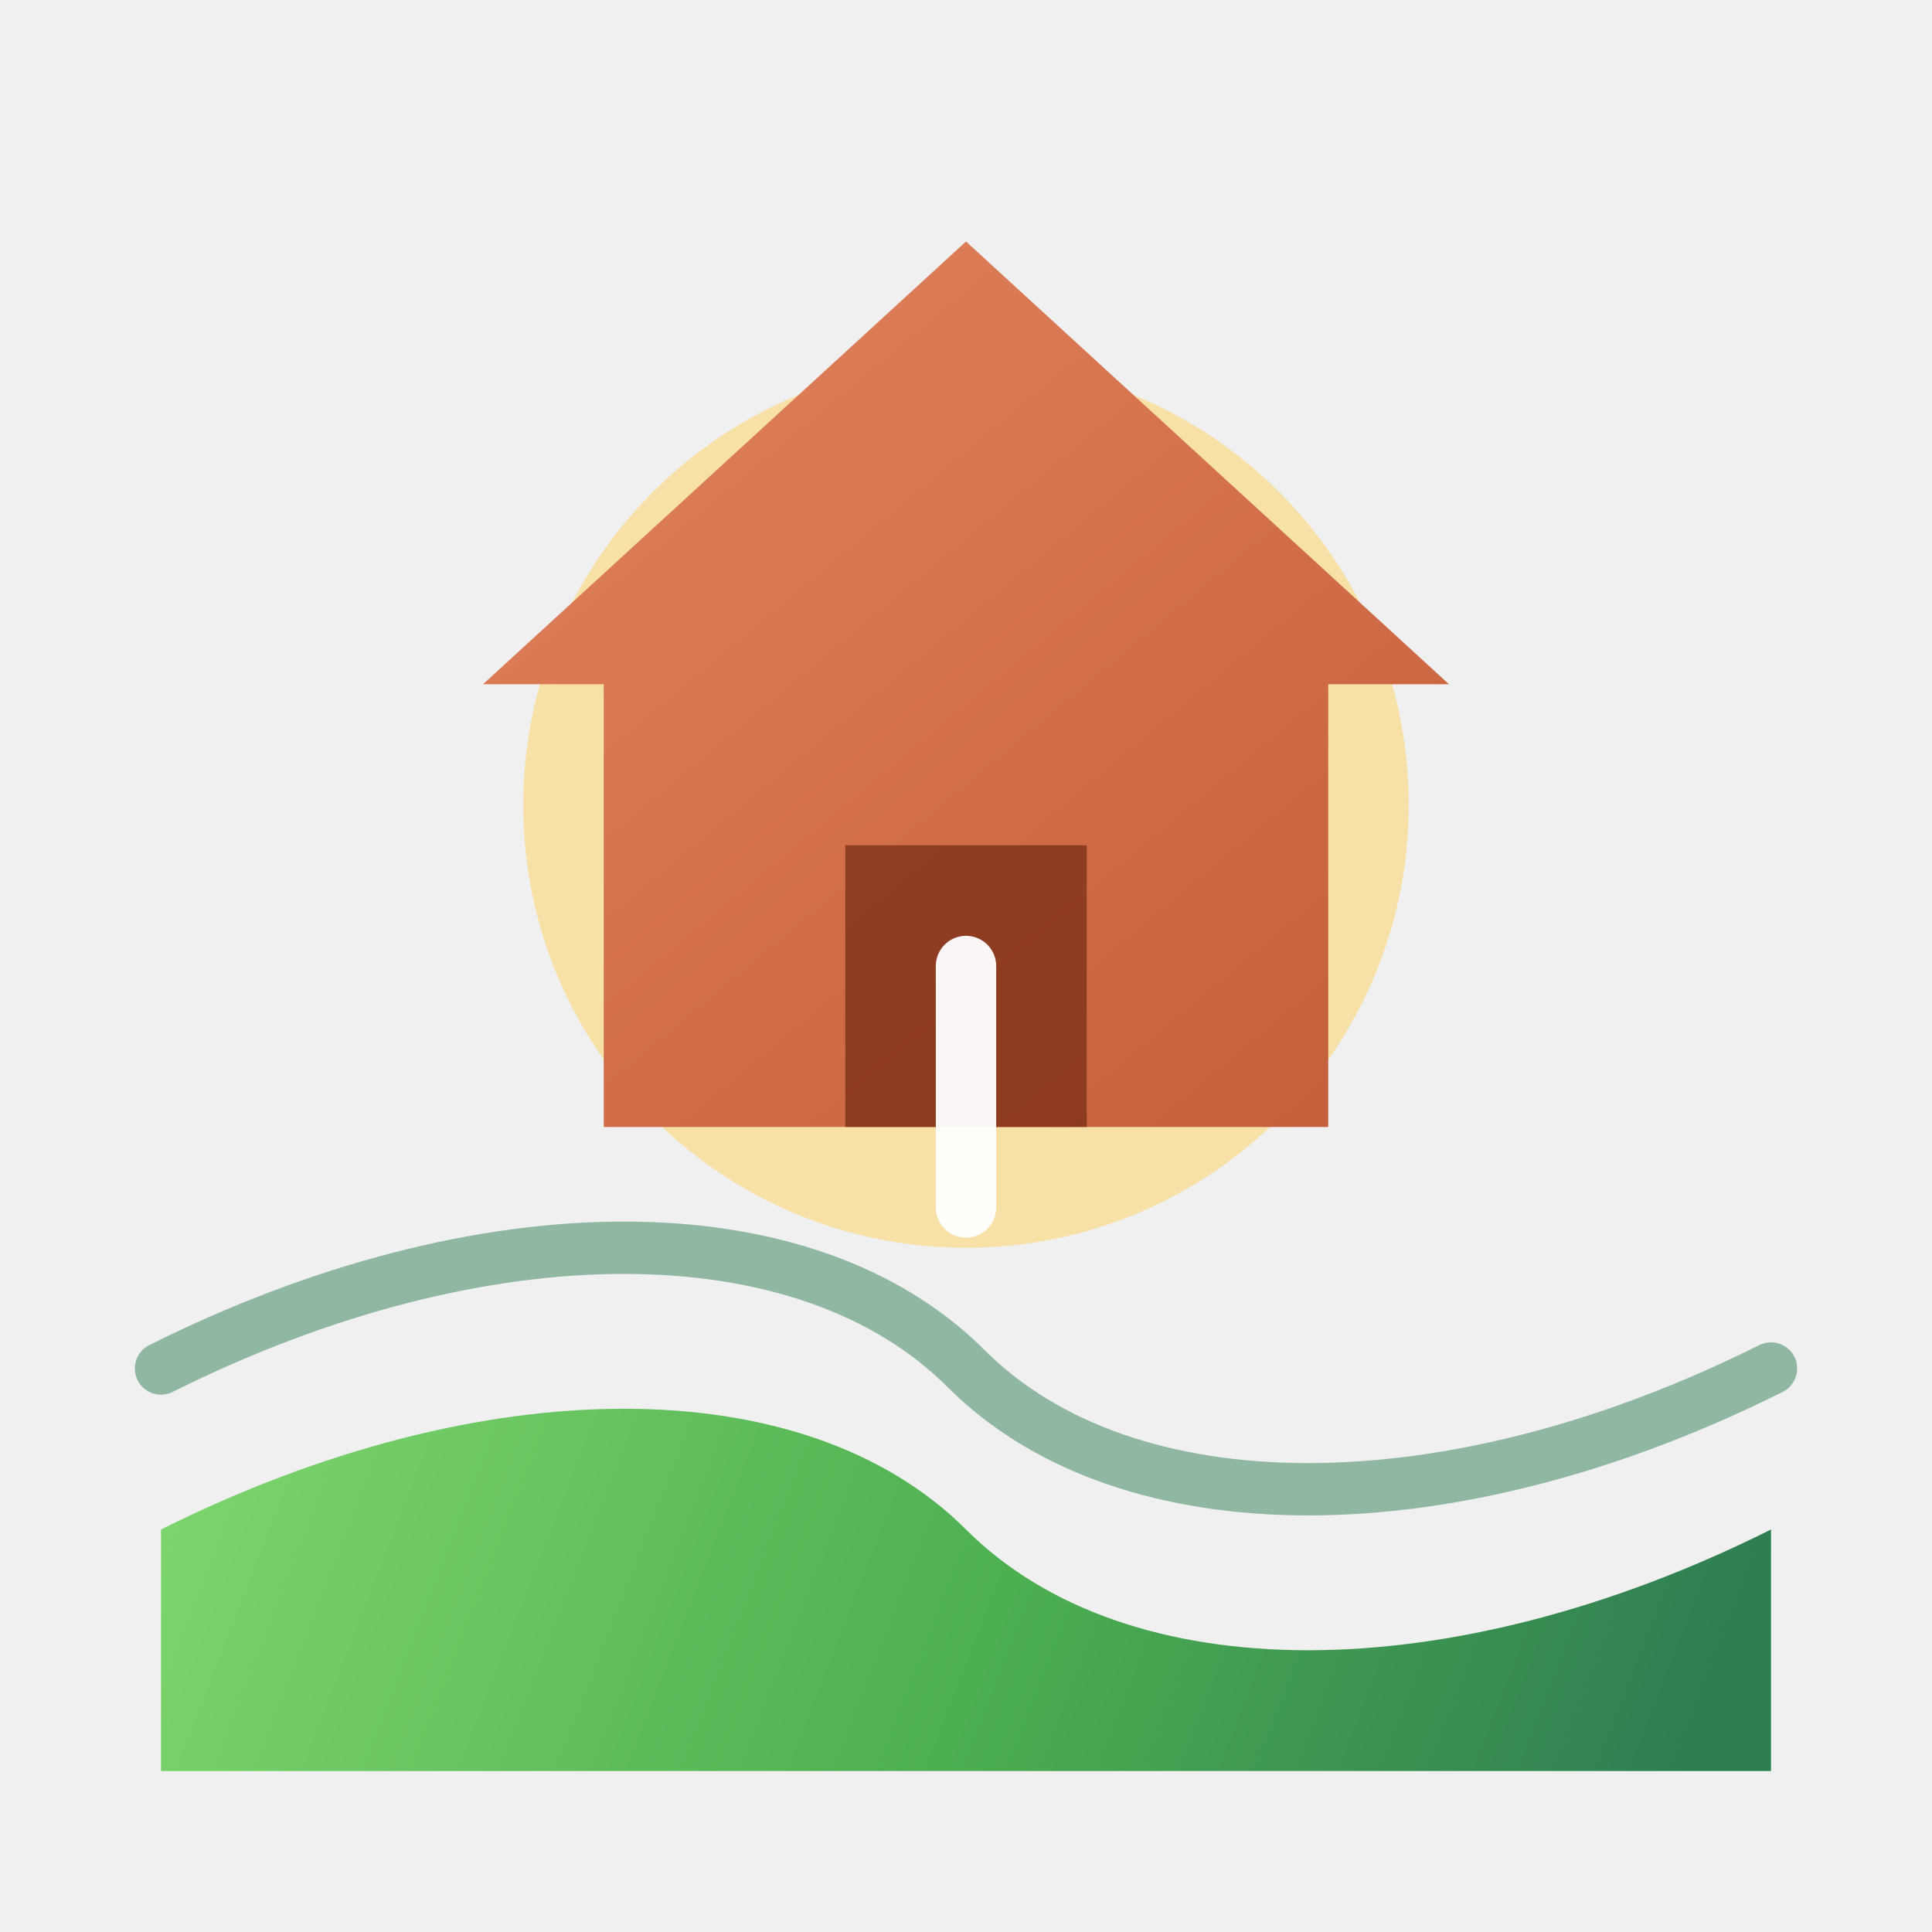
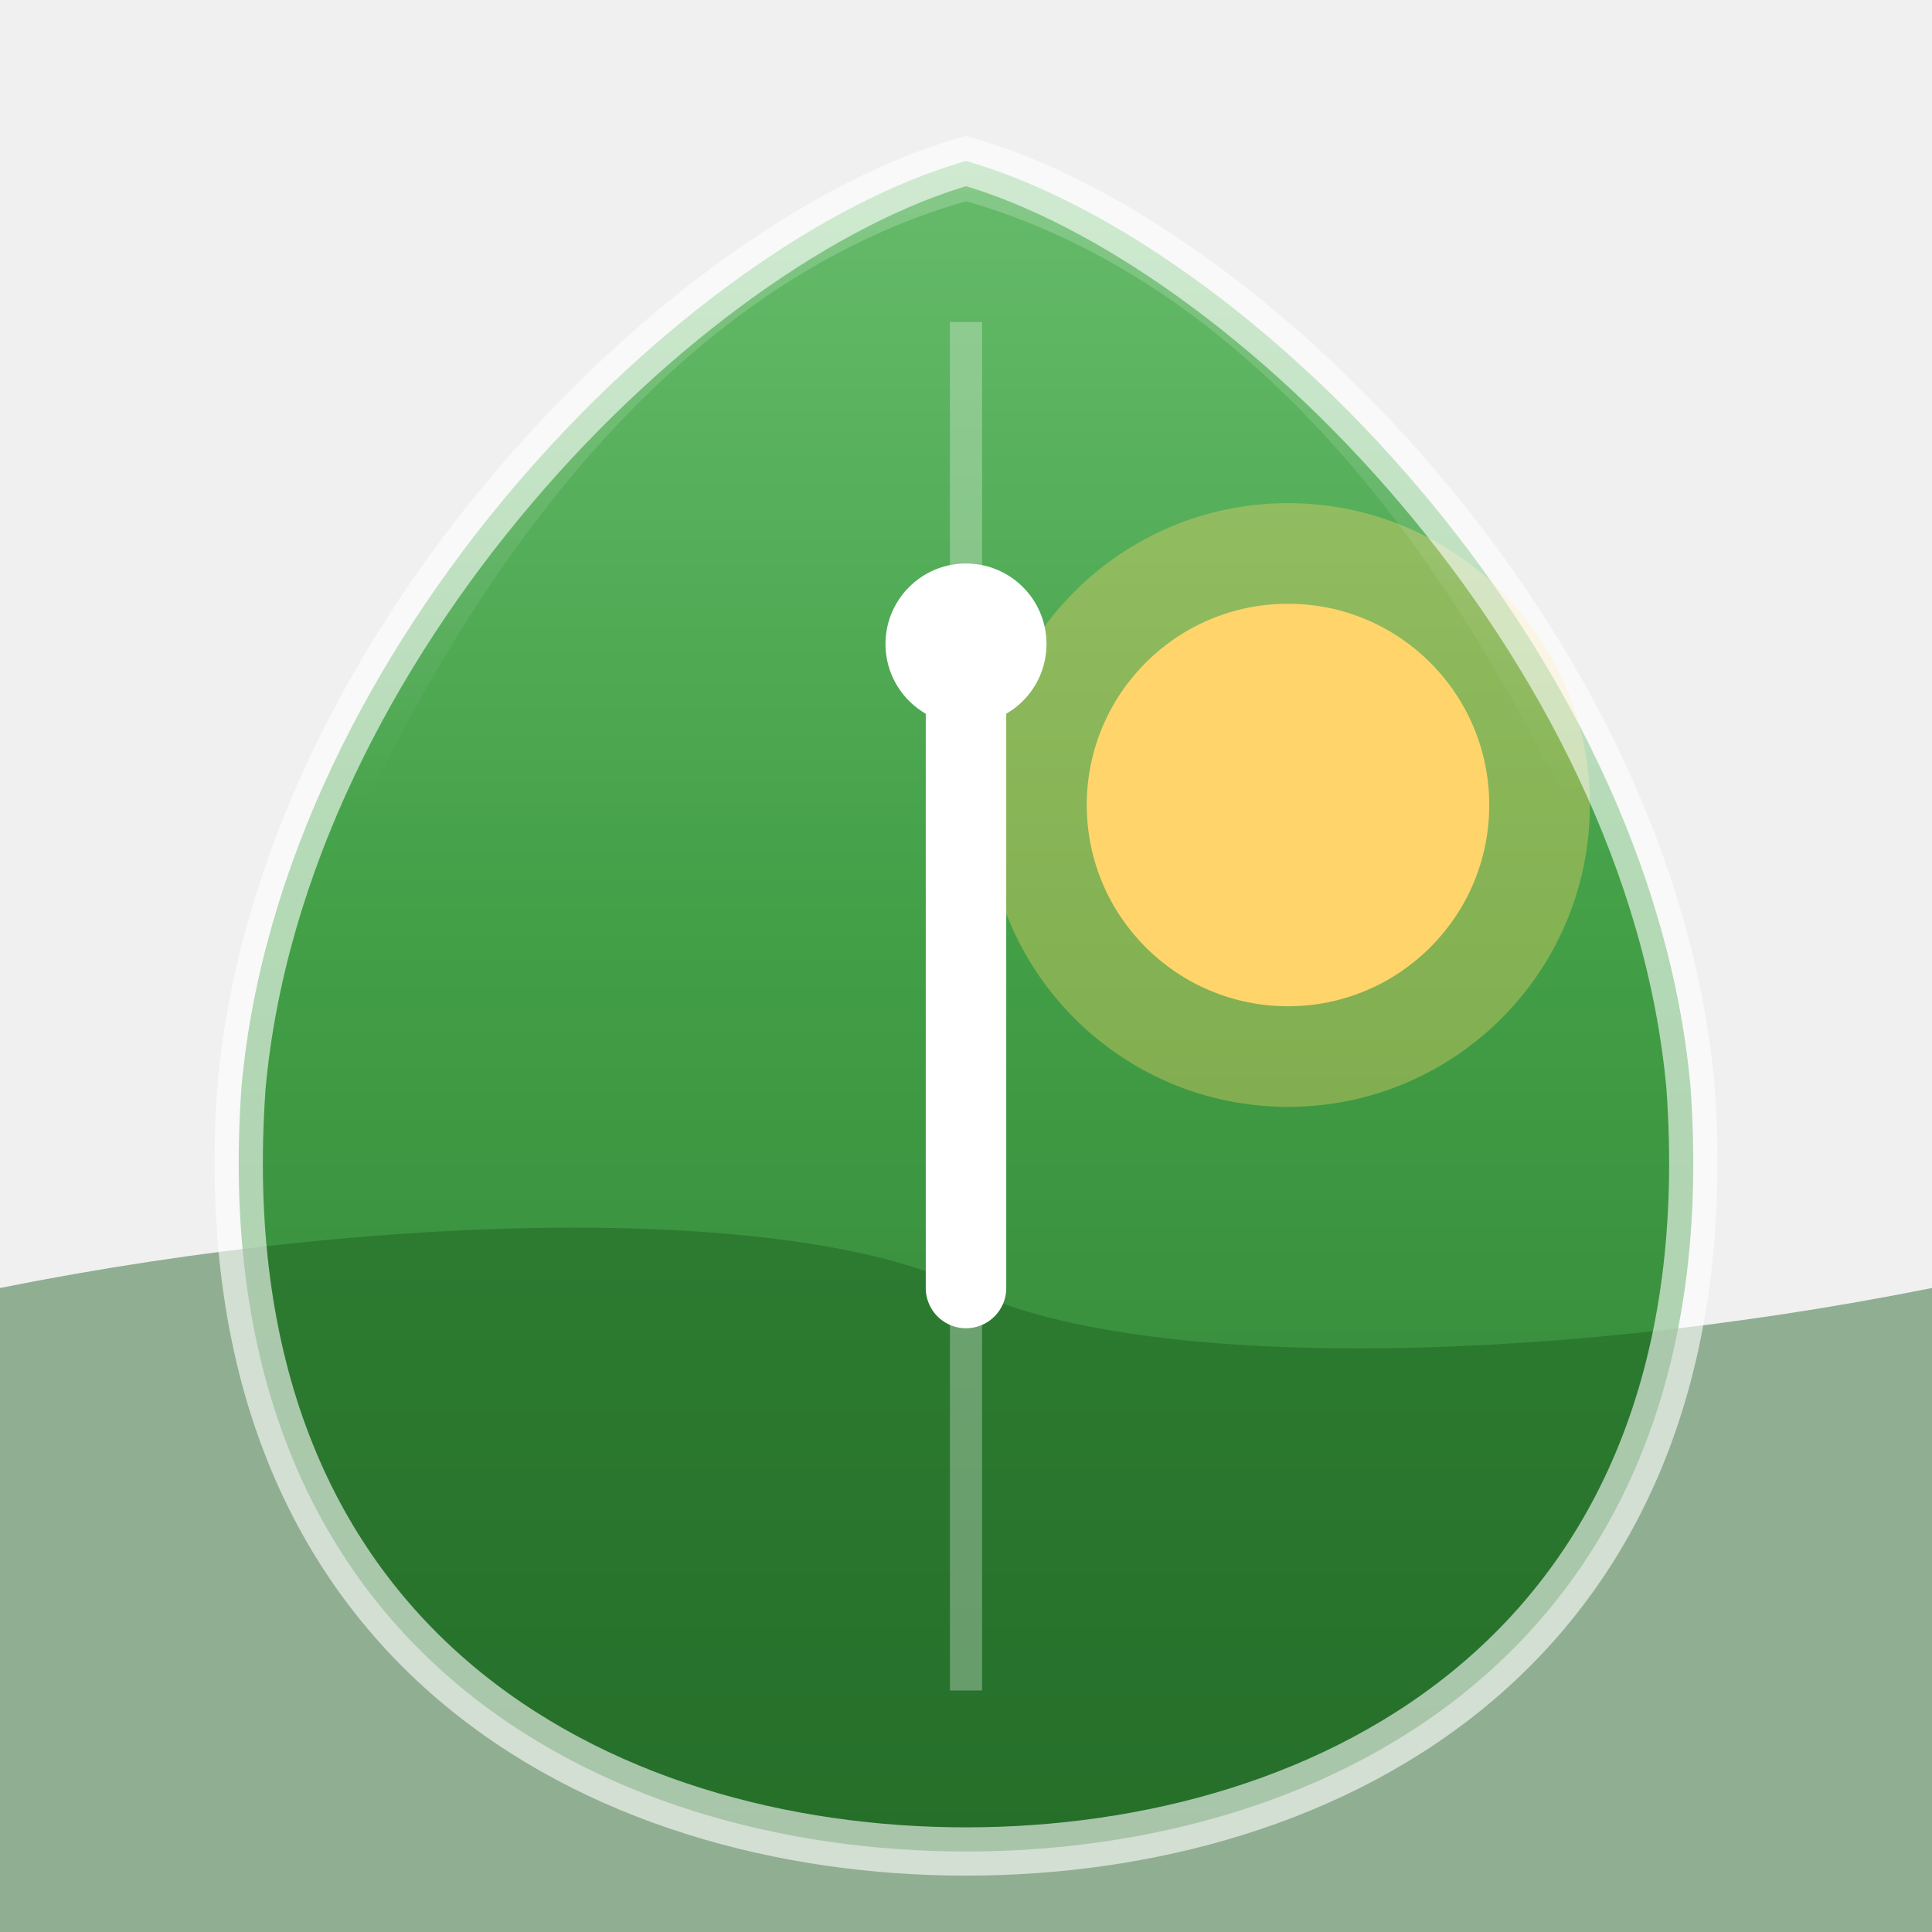
<svg xmlns="http://www.w3.org/2000/svg" viewBox="0 0 48 48" fill="none">
  <defs>
-     <linearGradient id="favField" x1="6" y1="30" x2="42" y2="44" gradientUnits="userSpaceOnUse">
-       <stop offset="0%" stop-color="#7FD66E" />
-       <stop offset="55%" stop-color="#4CAF50" />
-       <stop offset="100%" stop-color="#2E7D52" />
+     <linearGradient id="favLeaf" x1="24" y1="4" x2="24" y2="46" gradientUnits="userSpaceOnUse">
+       <stop offset="0%" stop-color="#66BB6A" />
+       <stop offset="45%" stop-color="#43A047" />
+       <stop offset="100%" stop-color="#2E7D32" />
    </linearGradient>
-     <linearGradient id="favBarn" x1="14" y1="8" x2="34" y2="32" gradientUnits="userSpaceOnUse">
-       <stop offset="0%" stop-color="#E0825C" />
-       <stop offset="100%" stop-color="#C25A36" />
+     <linearGradient id="favShine" x1="24" y1="4" x2="24" y2="20" gradientUnits="userSpaceOnUse">
+       <stop offset="0%" stop-color="#FFFFFF" stop-opacity="0.22" />
+       <stop offset="100%" stop-color="#FFFFFF" stop-opacity="0" />
    </linearGradient>
  </defs>
-   <circle cx="24" cy="20" r="11" fill="#FFD56B" opacity="0.55" />
-   <path d="M24 6 L36 17 L33 17 L33 28 L15 28 L15 17 L12 17 Z" fill="url(#favBarn)" />
-   <path d="M21 21 H27 V28 H21 Z" fill="#7A2E16" opacity="0.75" />
-   <path d="M4 38 C 12 34, 20 34, 24 38 C 28 42, 36 42, 44 38 L44 44 L4 44 Z" fill="url(#favField)" />
-   <path d="M4 34 C 12 30, 20 30, 24 34 C 28 38, 36 38, 44 34" stroke="#2E7D52" stroke-width="1.3" stroke-linecap="round" fill="none" opacity="0.5" />
-   <path d="M24 30 L 24 24" stroke="#FFFFFF" stroke-width="1.5" stroke-linecap="round" opacity="0.95" />
+   <path d="M24 4 C 17 6, 7 16, 6 27 C 5 41, 15 46, 24 46 C 33 46, 43 41, 42 27 C 41 16, 31 6, 24 4 Z" fill="url(#favLeaf)" />
+   <circle cx="32" cy="20" r="5" fill="#FFD56B" />
+   <circle cx="32" cy="20" r="7.5" fill="#FFD56B" opacity="0.35" />
+   <path d="M0 32 C 10 30, 20 30, 24 32 C 28 34, 38 34, 48 32 L 48 48 L 0 48 Z" fill="#1B5E20" opacity="0.45" />
+   <line x1="24" y1="32" x2="24" y2="17" stroke="#FFFFFF" stroke-width="2" stroke-linecap="round" />
+   <circle cx="24" cy="16" r="2" fill="#FFFFFF" />
+   <line x1="24" y1="8" x2="24" y2="42" stroke="#FFFFFF" stroke-width="0.8" opacity="0.3" />
+   <path d="M24 4 C 17 6, 7 16, 6 27 L 7 25 C 11 14, 17 7, 24 5 C 31 7, 37 14, 41 25 L 42 27 C 41 16, 31 6, 24 4 Z" fill="url(#favShine)" />
+   <path d="M24 4 C 17 6, 7 16, 6 27 C 5 41, 15 46, 24 46 C 33 46, 43 41, 42 27 C 41 16, 31 6, 24 4 Z" fill="none" stroke="#FFFFFF" stroke-width="1.2" opacity="0.6" />
</svg>
